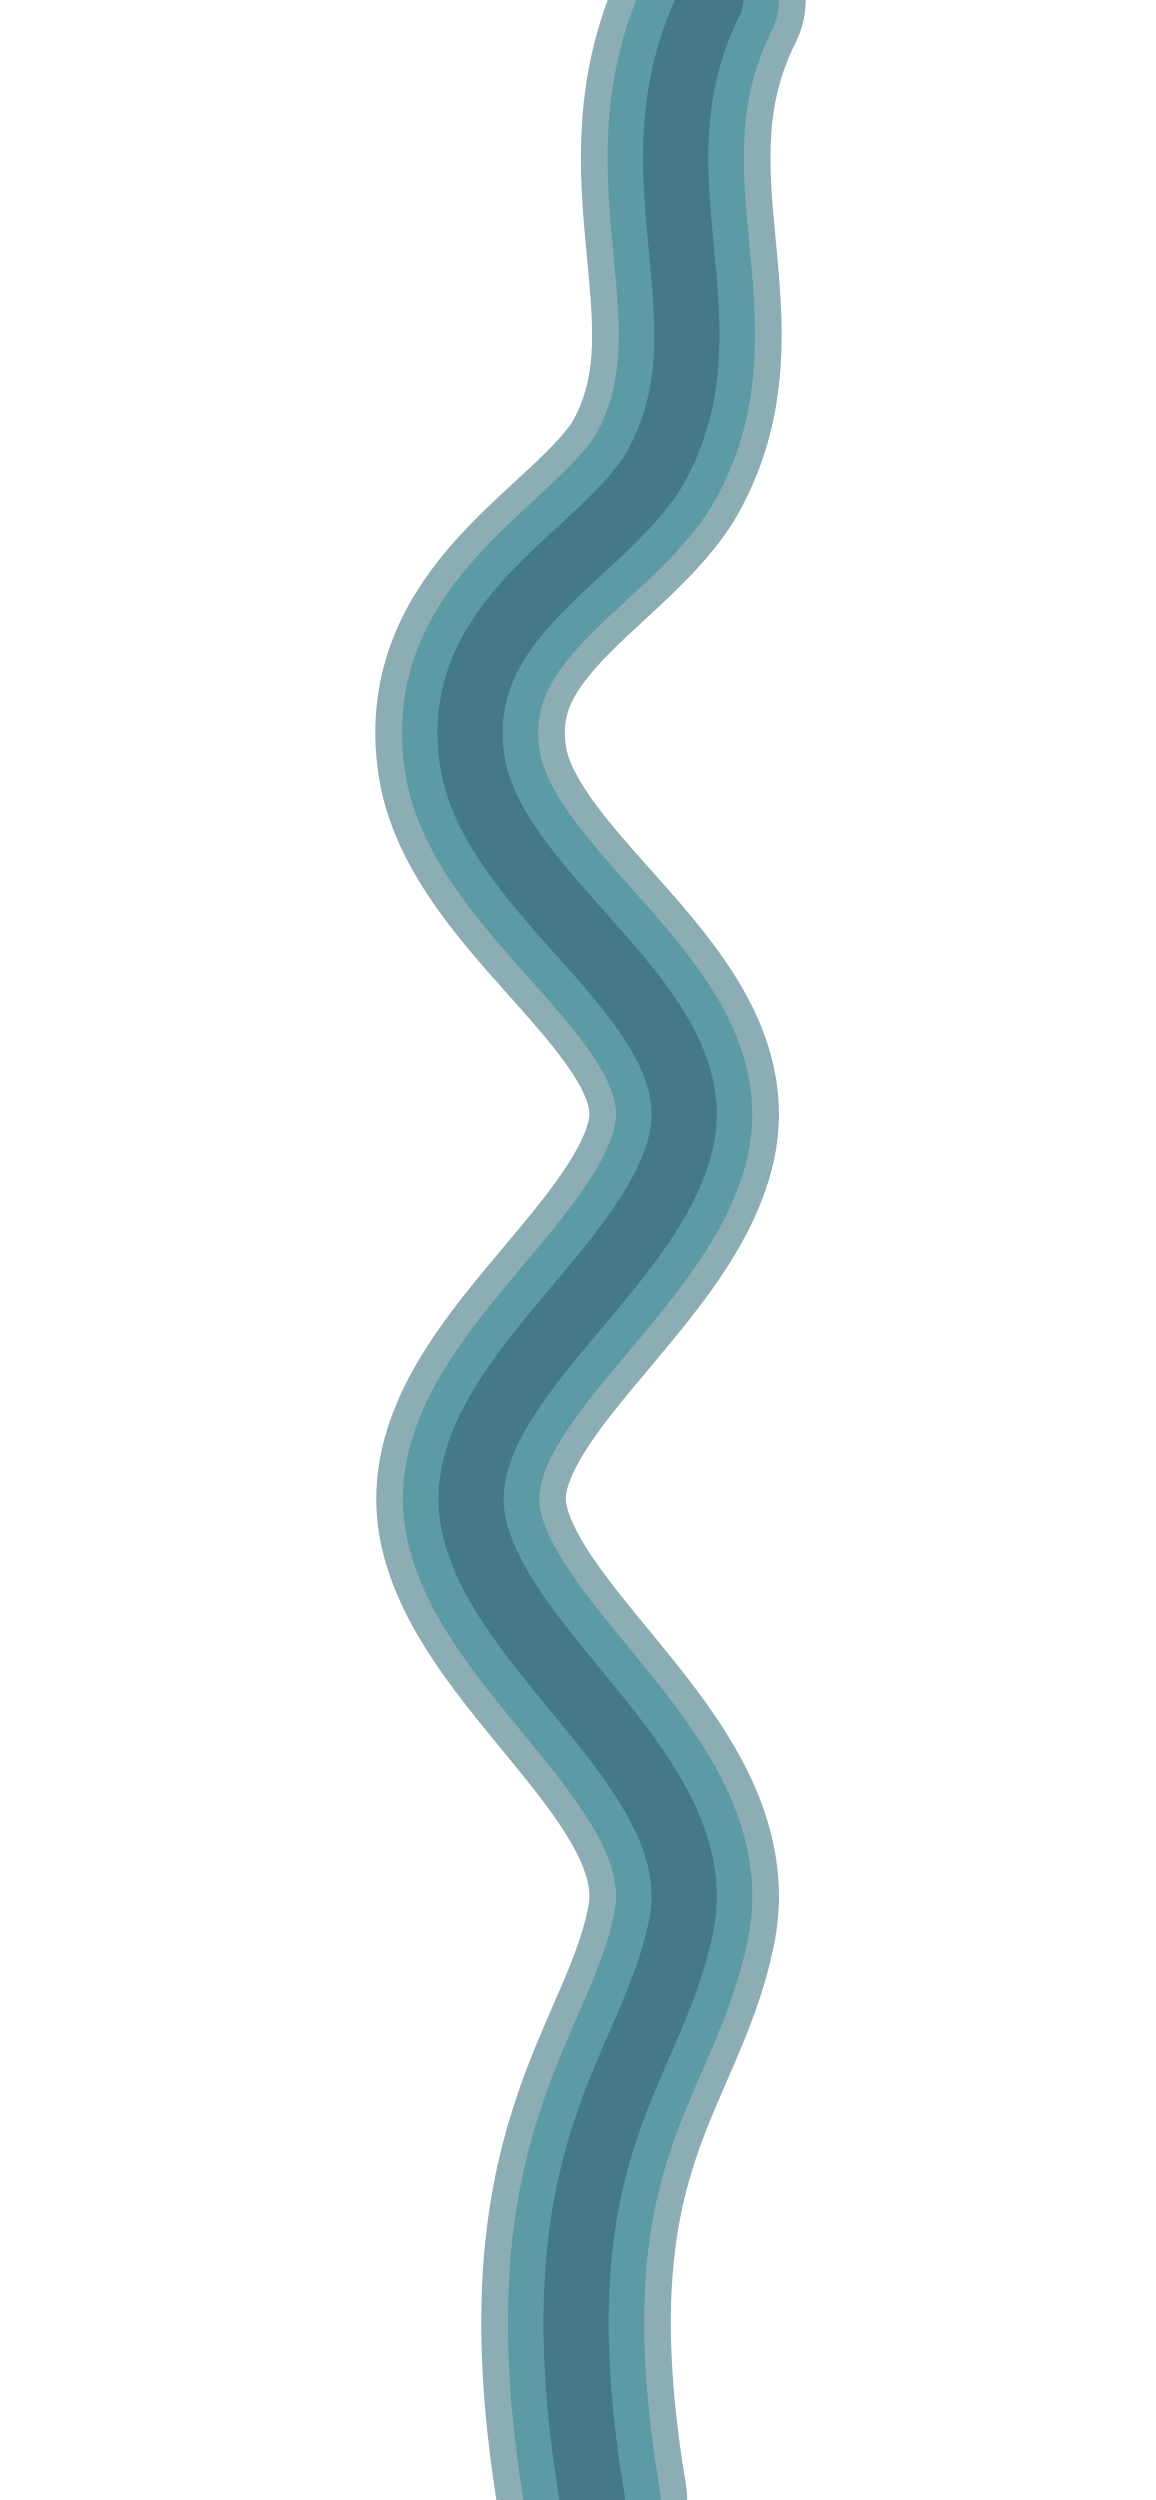
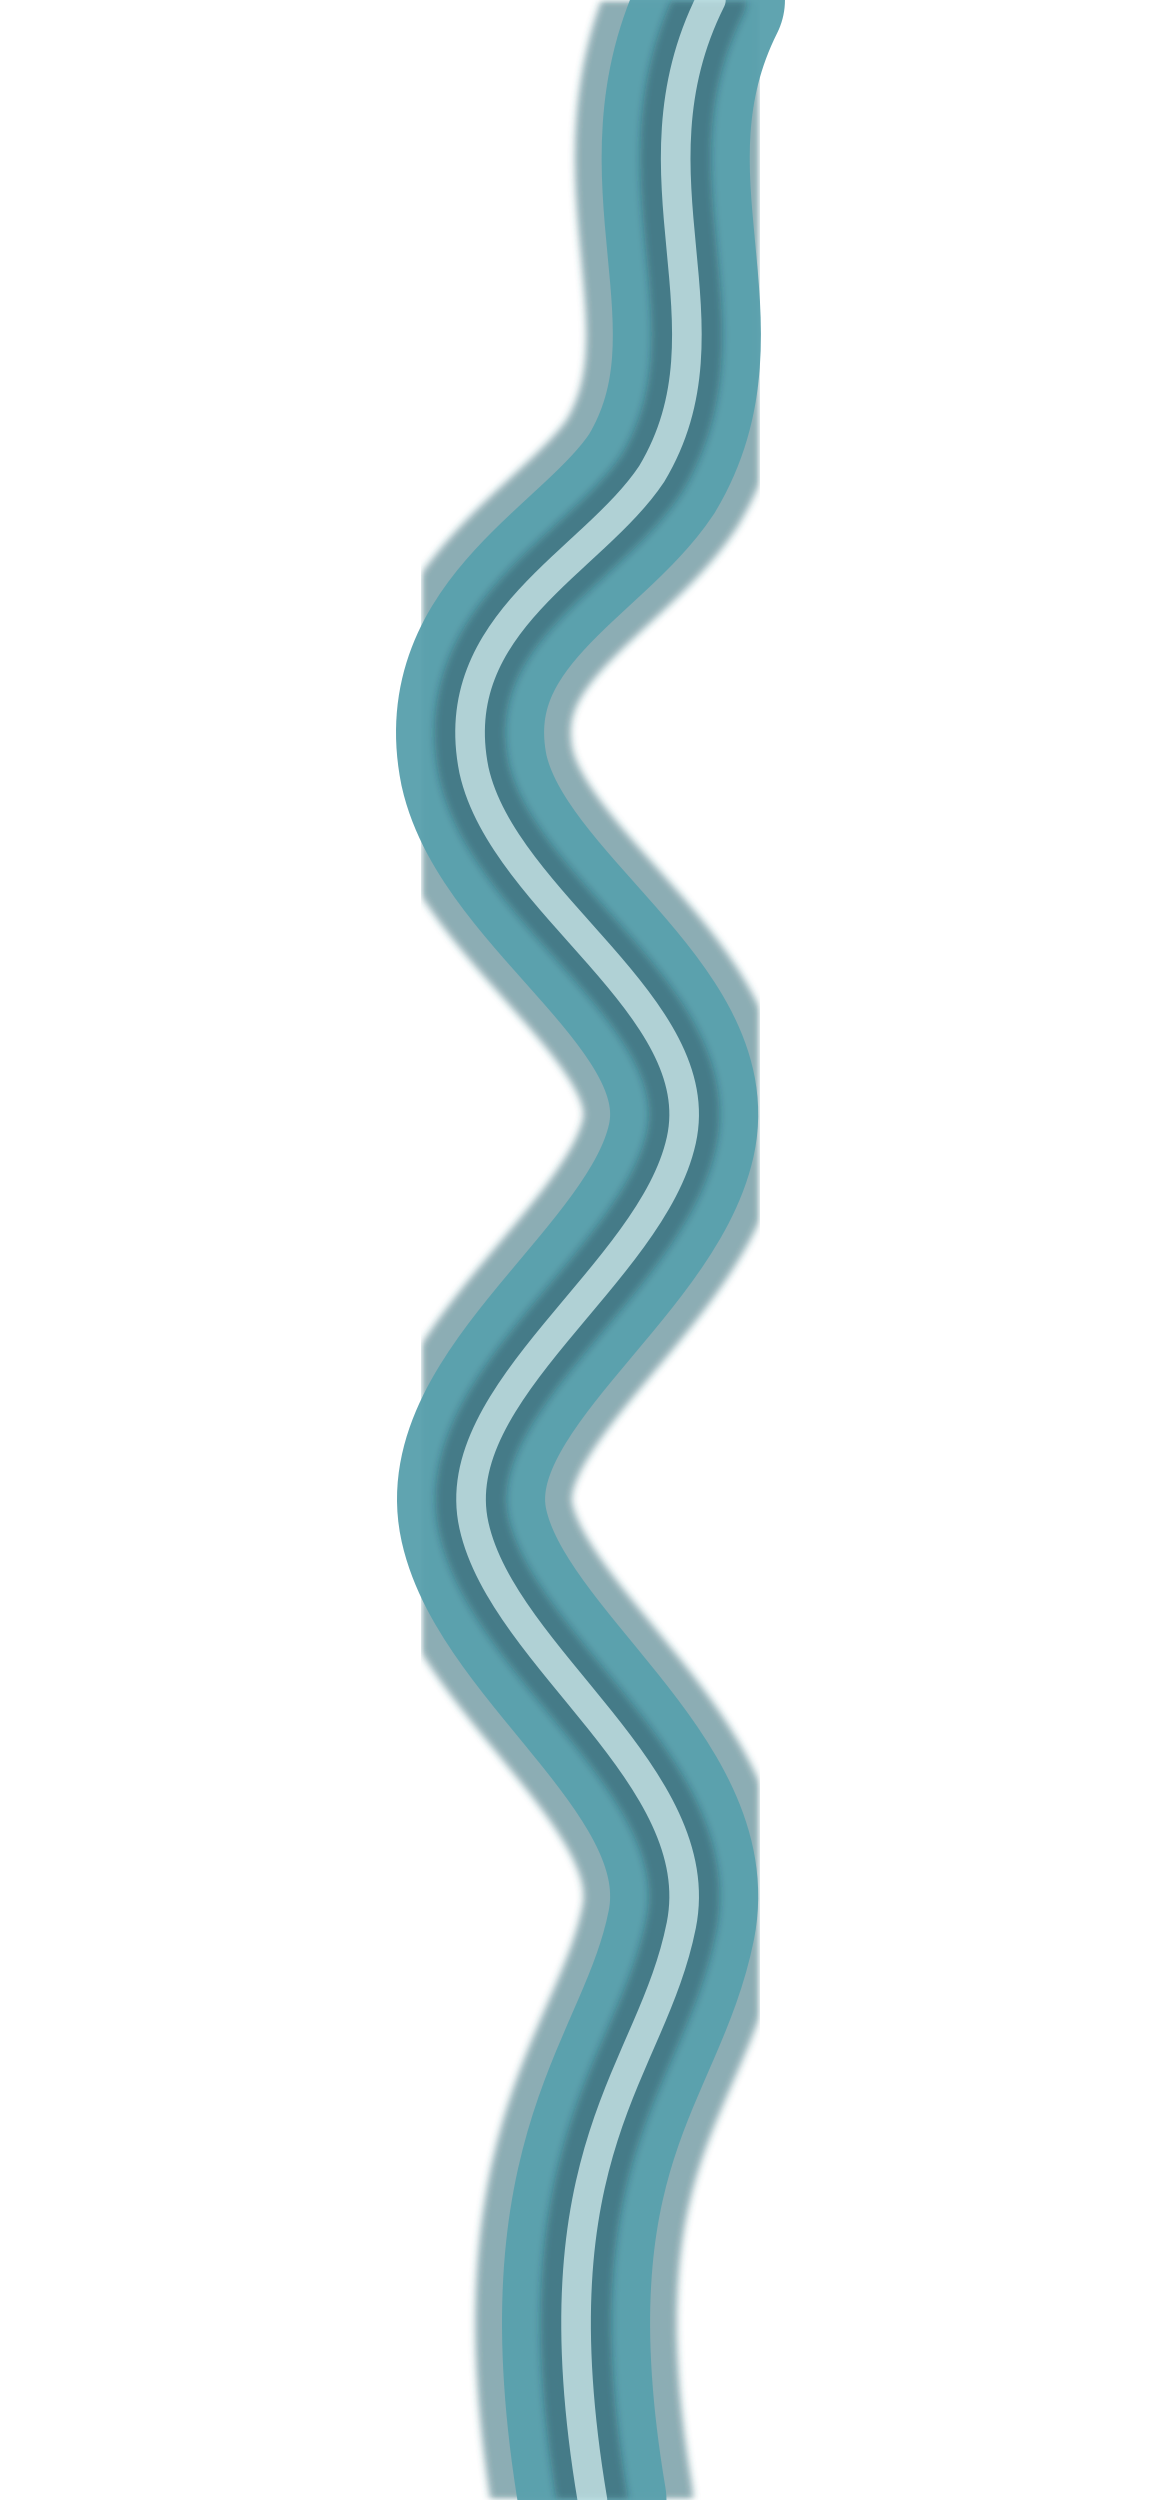
<svg xmlns="http://www.w3.org/2000/svg" viewBox="0 0 390 844">
-   <path d="M240 0 C210 60 250 110 220 160 C200 190 150 210 160 260 C170 305 240 340 230 385 C220 430 150 470 160 515 C170 560 240 600 230 650 C220 700 180 725 200 844" fill="none" stroke="#2f6a75" stroke-opacity=".55" stroke-width="64" stroke-linecap="round" />
-   <path d="M240 0 C210 60 250 110 220 160 C200 190 150 210 160 260 C170 305 240 340 230 385 C220 430 150 470 160 515 C170 560 240 600 230 650 C220 700 180 725 200 844" fill="none" stroke="#5a9aa6" stroke-opacity=".95" stroke-width="46" stroke-linecap="round" />
-   <path d="M240 0 C210 60 250 110 220 160 C200 190 150 210 160 260 C170 305 240 340 230 385 C220 430 150 470 160 515 C170 560 240 600 230 650 C220 700 180 725 200 844" fill="none" stroke="#164049" stroke-opacity=".35" stroke-width="22" stroke-linecap="round" />
+   <defs>
+     <filter id="soft" x="-20%" y="-20%" width="140%" height="140%">
+       <feGaussianBlur stdDeviation="1.2" />
+     </filter>
+   </defs>
+   <path d="M240 0 C210 60 250 110 220 160 C200 190 150 210 160 260 C170 305 240 340 230 385 C220 430 150 470 160 515 C170 560 240 600 230 650 C220 700 180 725 200 844" fill="none" stroke="#2f6a75" stroke-opacity=".55" stroke-width="68" stroke-linecap="round" filter="url(#soft)" />
+   <path d="M240 0 C210 60 250 110 220 160 C200 190 150 210 160 260 C170 305 240 340 230 385 C220 430 150 470 160 515 C170 560 240 600 230 650 C220 700 180 725 200 844" fill="none" stroke="#5aa0ad" stroke-opacity=".96" stroke-width="50" stroke-linecap="round" />
+   <path d="M240 0 C210 60 250 110 220 160 C200 190 150 210 160 260 C170 305 240 340 230 385 C220 430 150 470 160 515 C170 560 240 600 230 650 C220 700 180 725 200 844" fill="none" stroke="#153b44" stroke-opacity=".35" stroke-width="24" stroke-linecap="round" filter="url(#soft)" />
+   <path d="M240 0 C210 60 250 110 220 160 C200 190 150 210 160 260 C170 305 240 340 230 385 C220 430 150 470 160 515 C170 560 240 600 230 650 C220 700 180 725 200 844" fill="none" stroke="#e9ffff" stroke-opacity=".65" stroke-width="10" stroke-linecap="round" />
</svg>
